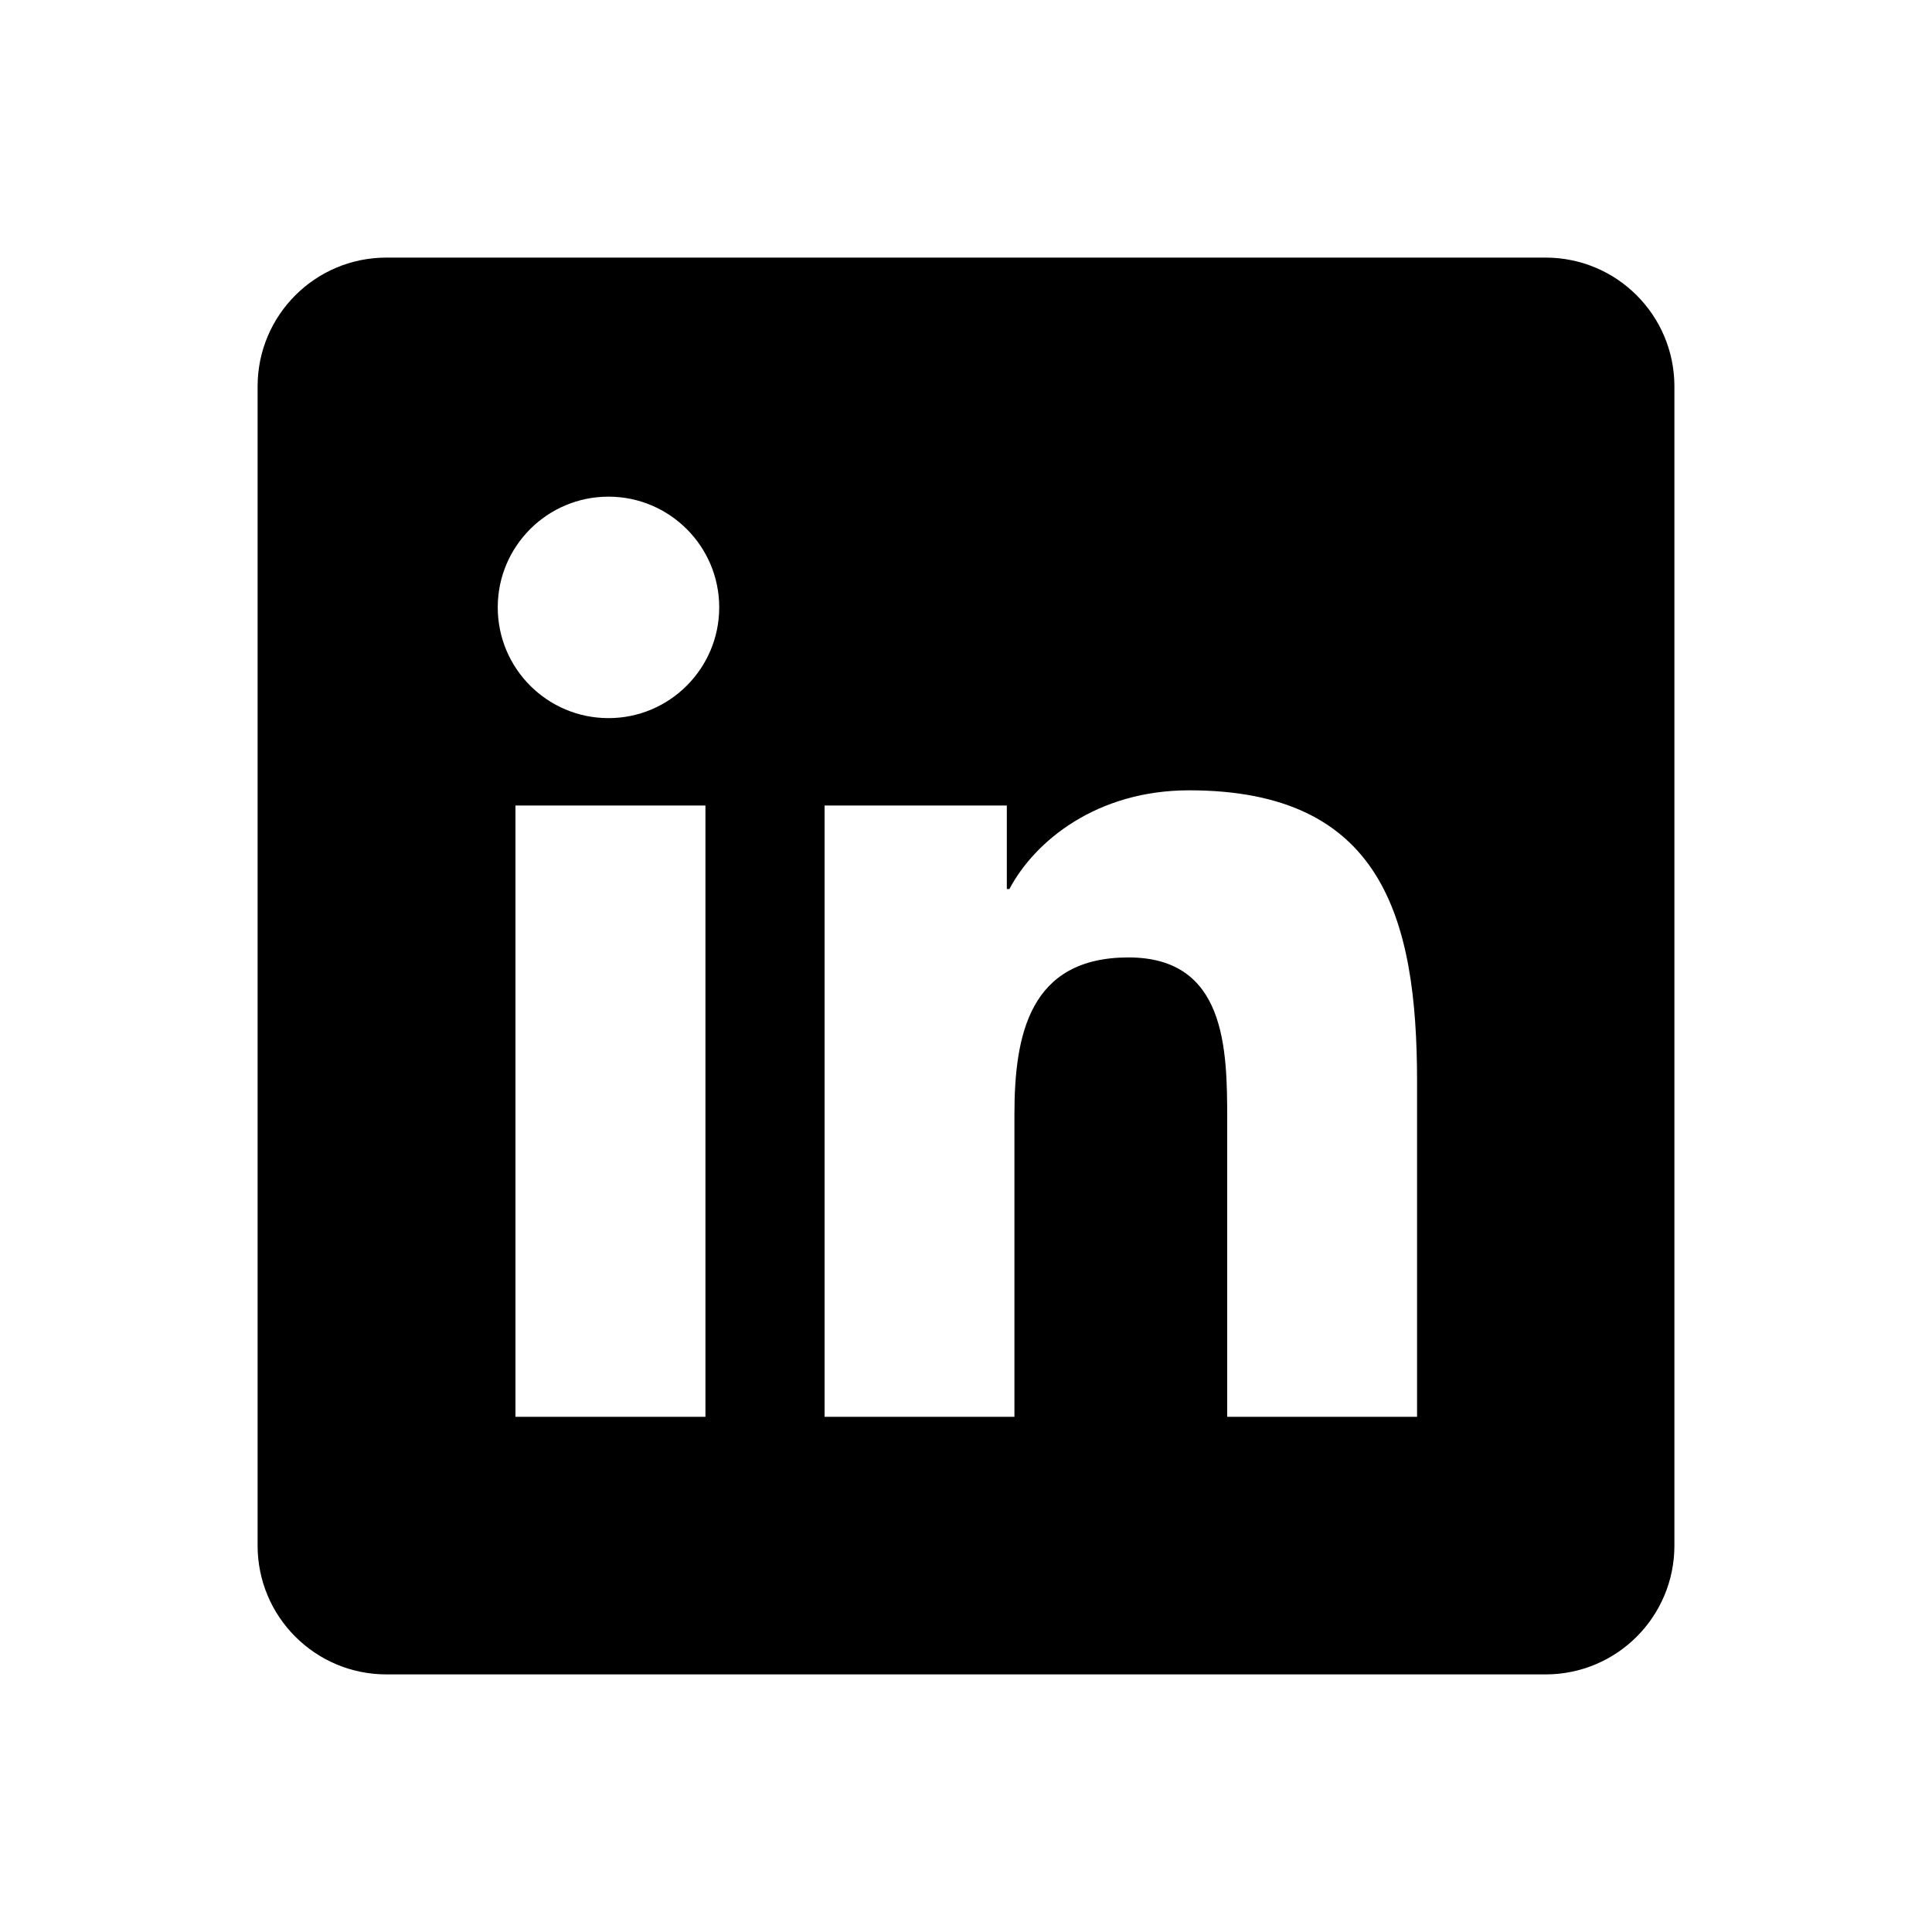
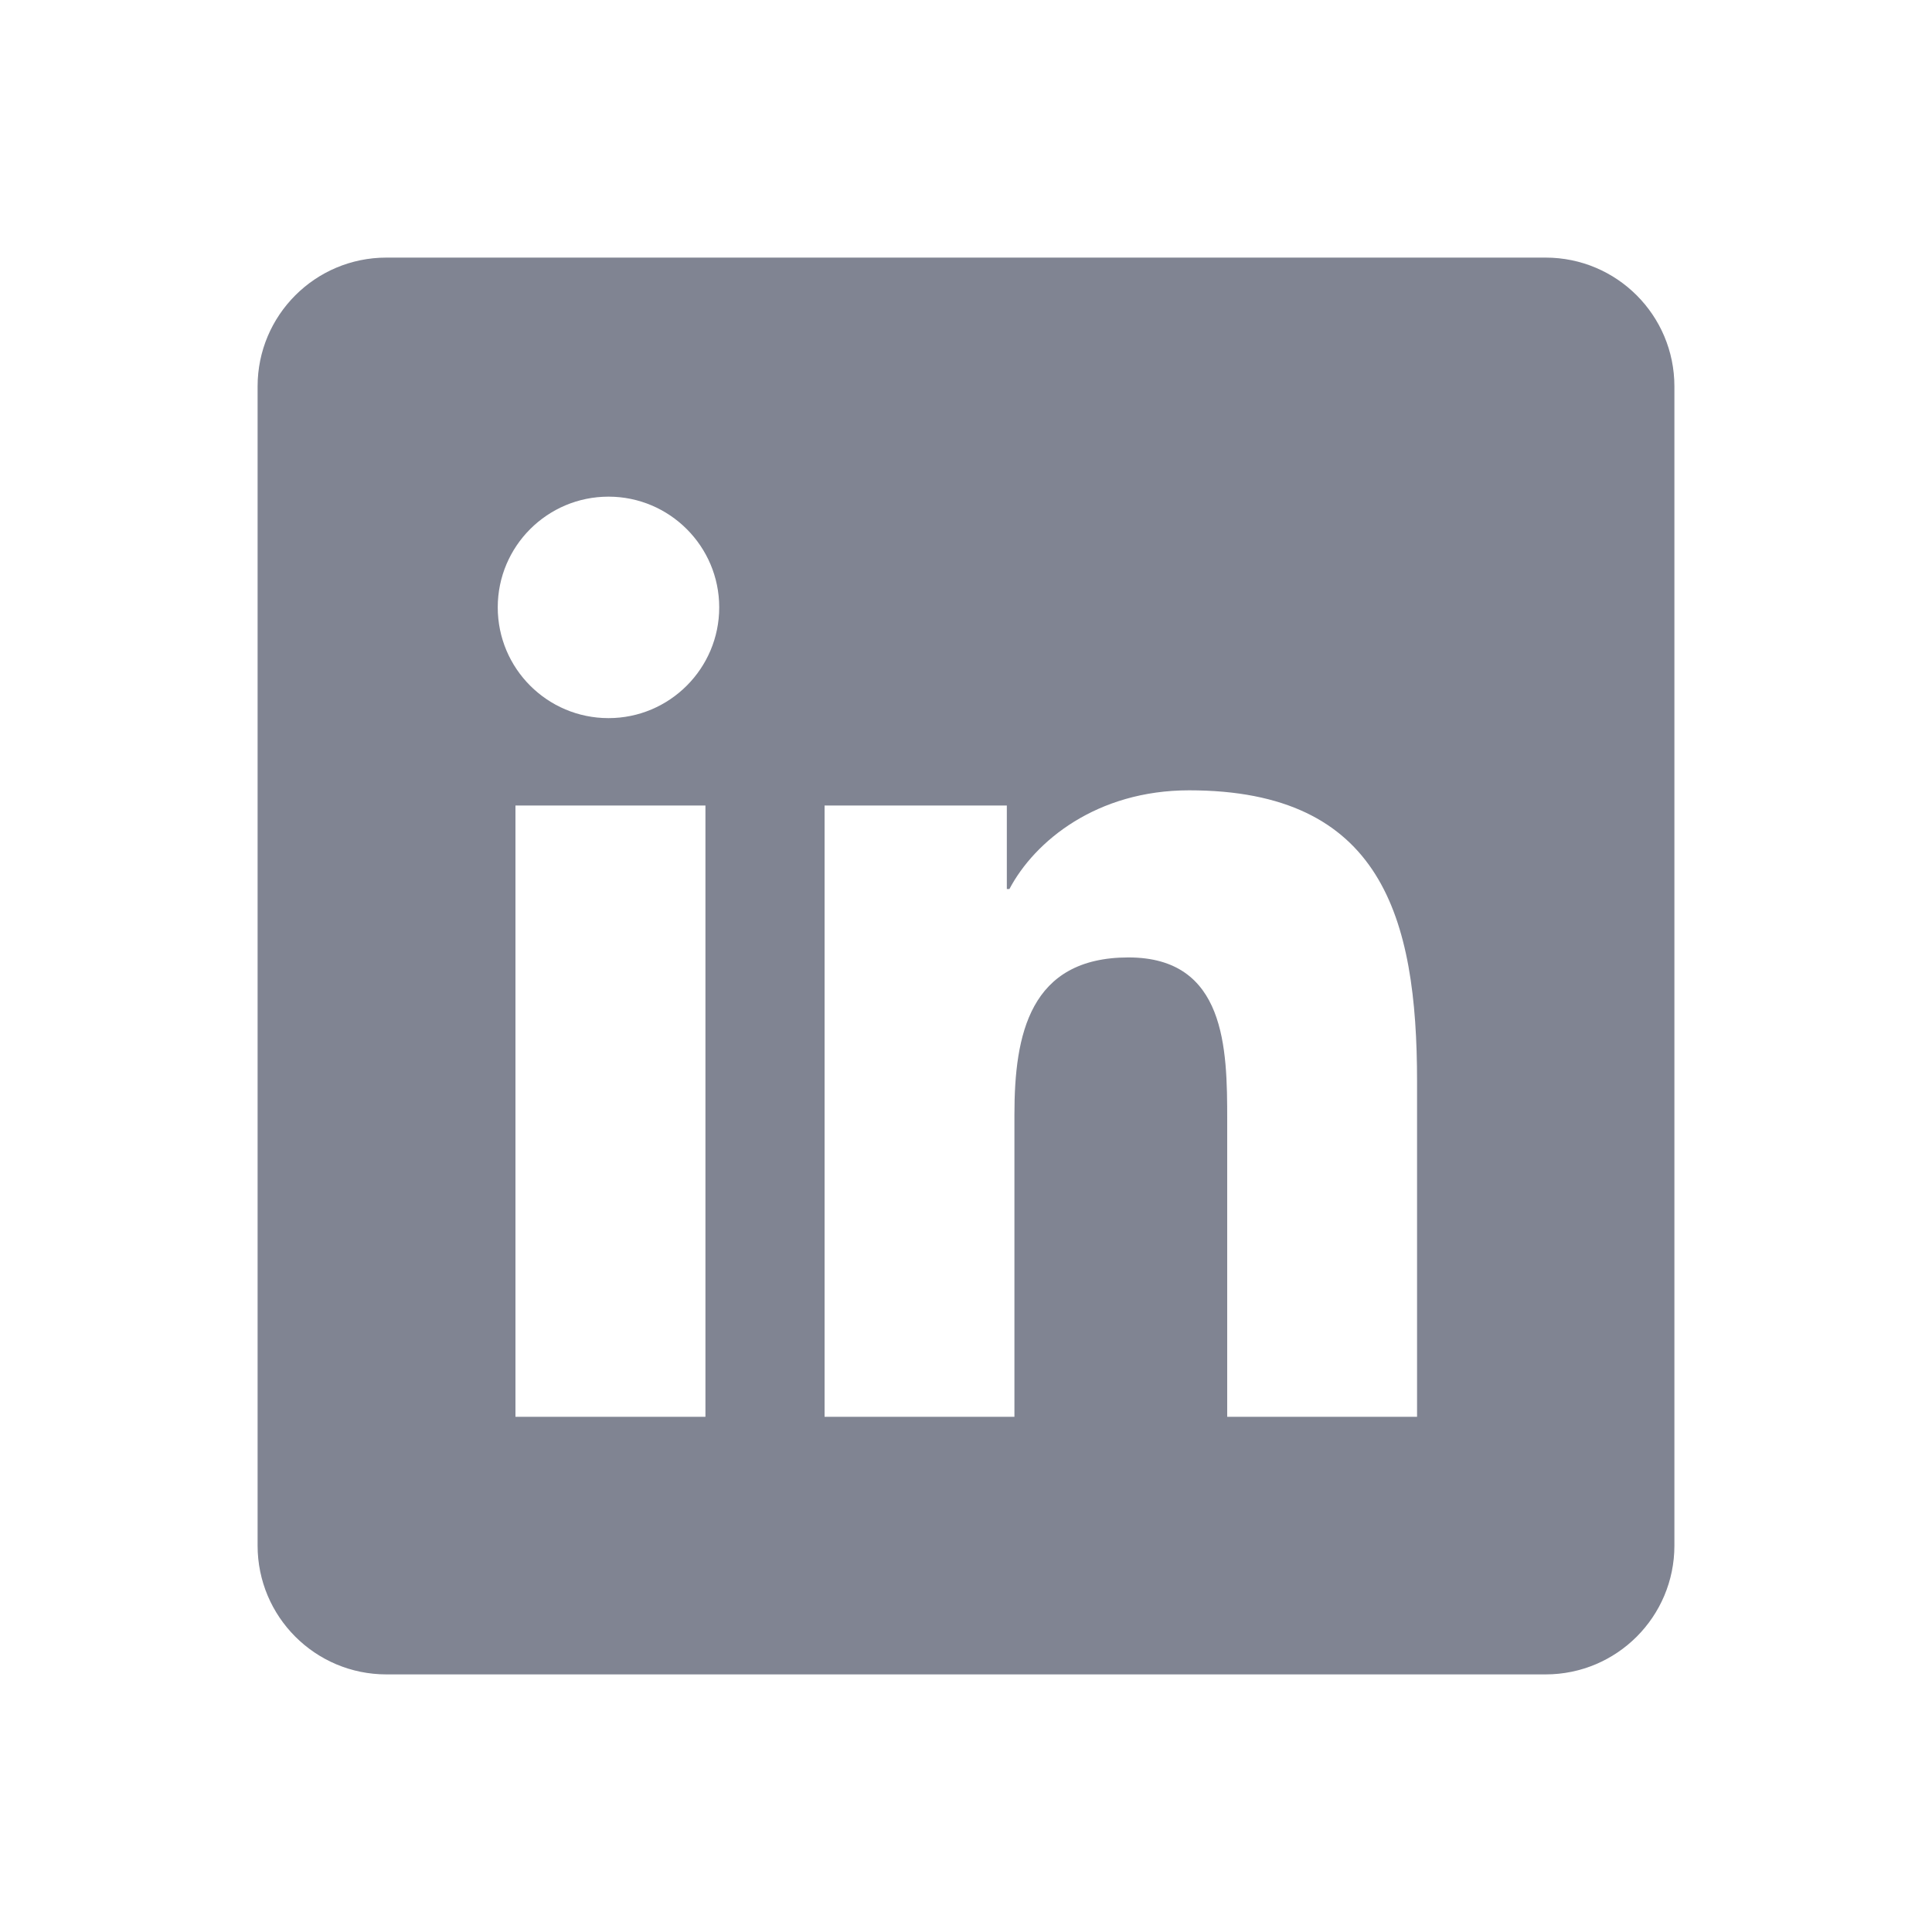
- <svg xmlns="http://www.w3.org/2000/svg" fill="#000000" viewBox="0 0 30 30" width="90px" height="90px">
+ <svg xmlns="http://www.w3.org/2000/svg" fill="rgba(85, 91, 110, 0.75)" viewBox="0 0 30 30" width="90px" height="90px">
  <path d="M24,4H6C4.895,4,4,4.895,4,6v18c0,1.105,0.895,2,2,2h18c1.105,0,2-0.895,2-2V6C26,4.895,25.105,4,24,4z M10.954,22h-2.95 v-9.492h2.95V22z M9.449,11.151c-0.951,0-1.72-0.771-1.72-1.72c0-0.949,0.77-1.719,1.72-1.719c0.948,0,1.719,0.771,1.719,1.719 C11.168,10.38,10.397,11.151,9.449,11.151z M22.004,22h-2.948v-4.616c0-1.101-0.02-2.517-1.533-2.517 c-1.535,0-1.771,1.199-1.771,2.437V22h-2.948v-9.492h2.83v1.297h0.04c0.394-0.746,1.356-1.533,2.791-1.533 c2.987,0,3.539,1.966,3.539,4.522V22z" />
</svg>
